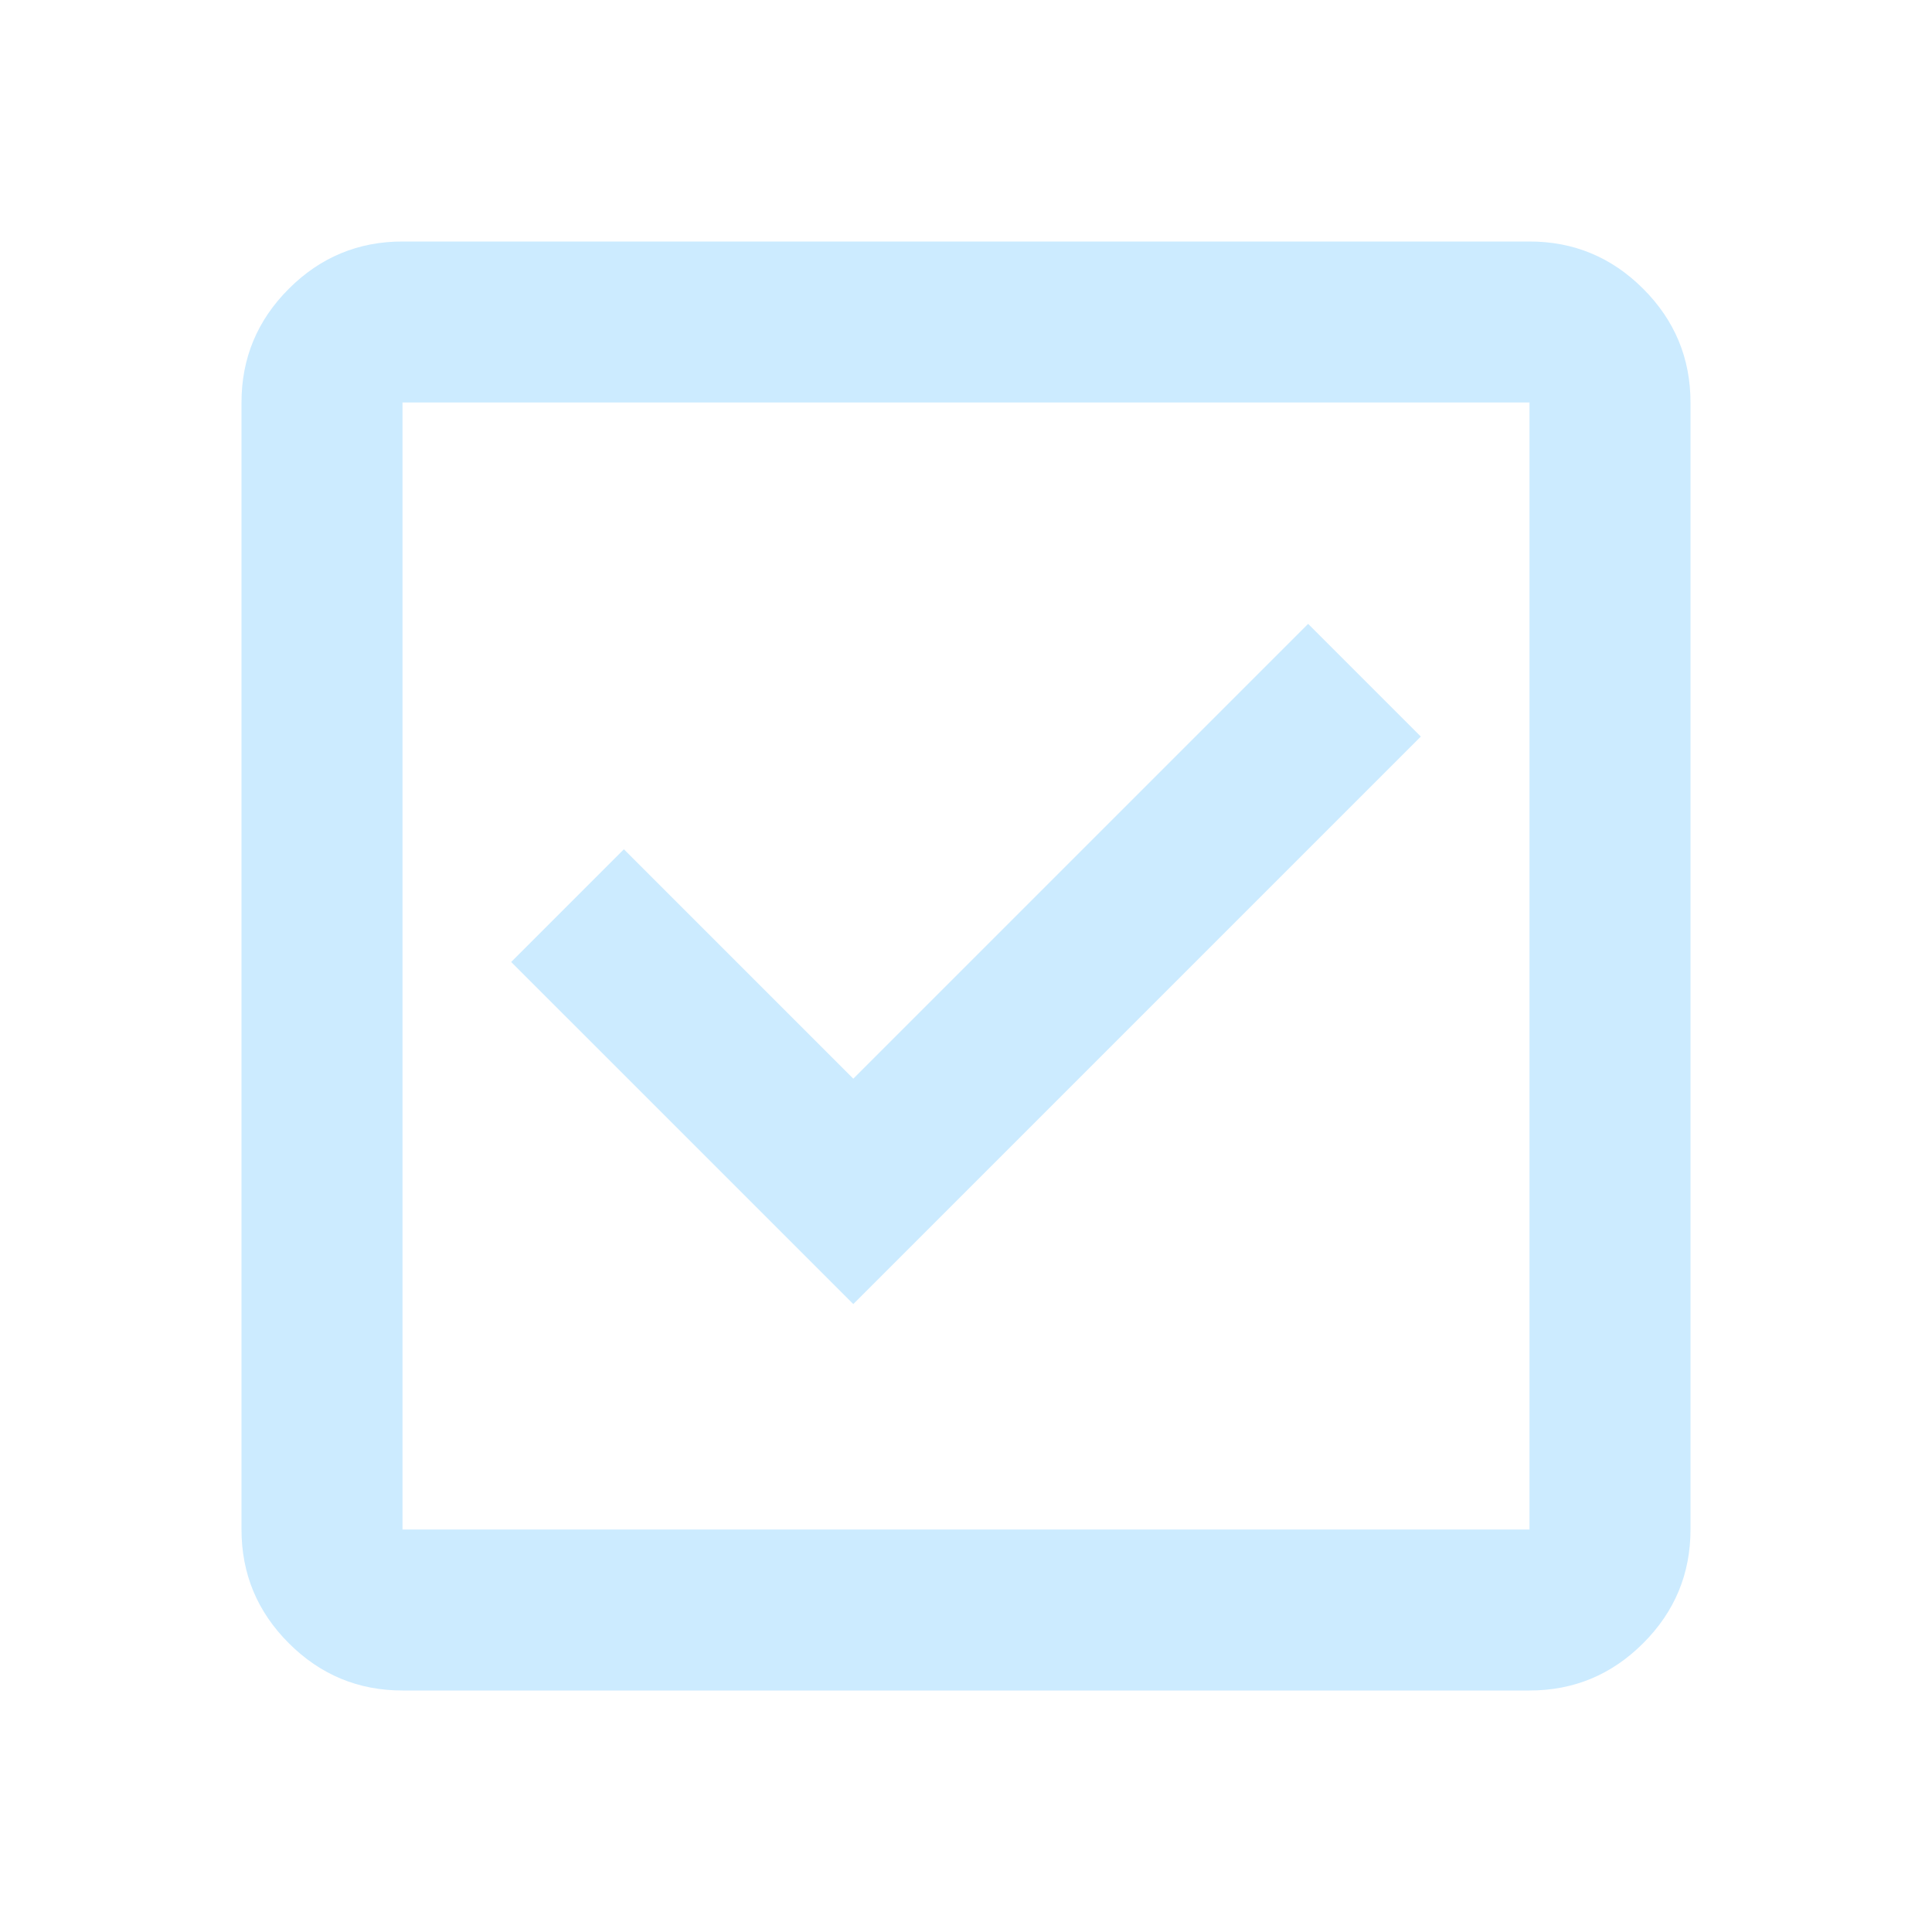
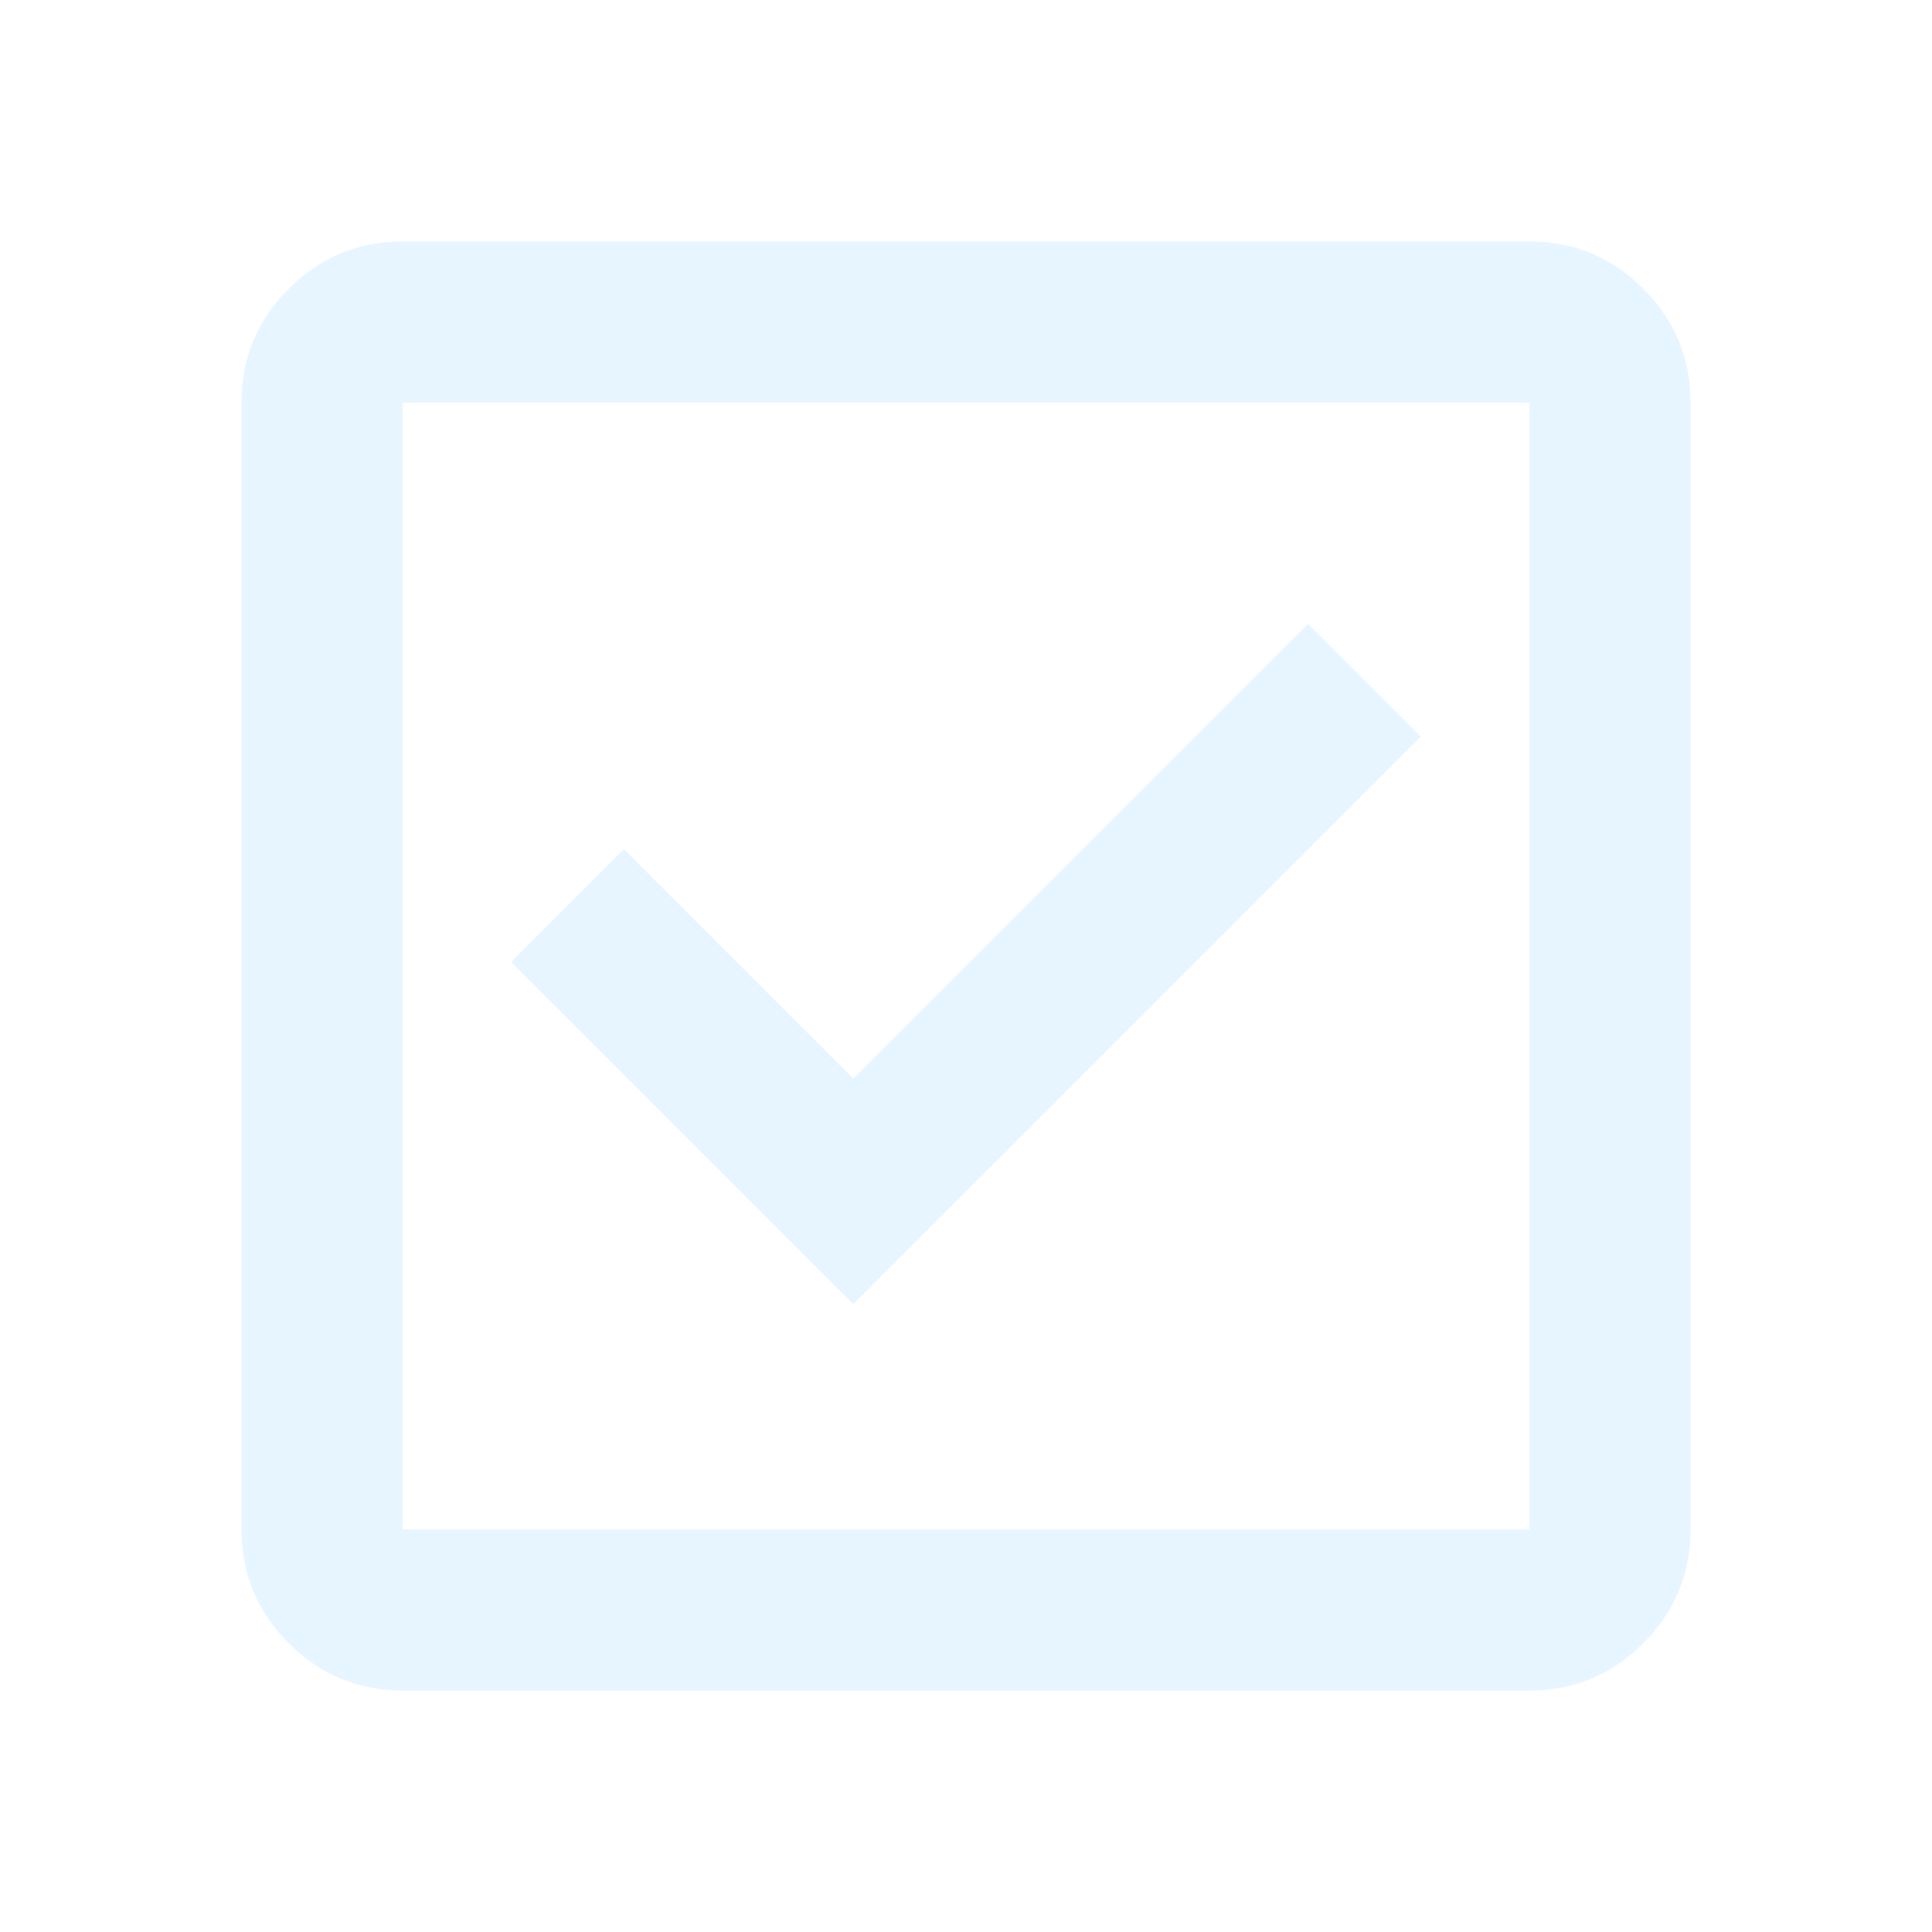
- <svg xmlns="http://www.w3.org/2000/svg" height="24px" viewBox="0 -960 960 960" width="24px" fill="#ccebff">
+ <svg xmlns="http://www.w3.org/2000/svg" height="24px" viewBox="0 -960 960 960" width="24px" fill="#e6f5ff">
  <path d="m424-312 282-282-56-56-226 226-114-114-56 56 170 170ZM200-120q-33 0-56.5-23.5T120-200v-560q0-33 23.5-56.5T200-840h560q33 0 56.5 23.5T840-760v560q0 33-23.5 56.5T760-120H200Zm0-80h560v-560H200v560Zm0-560v560-560Z" />
</svg>
